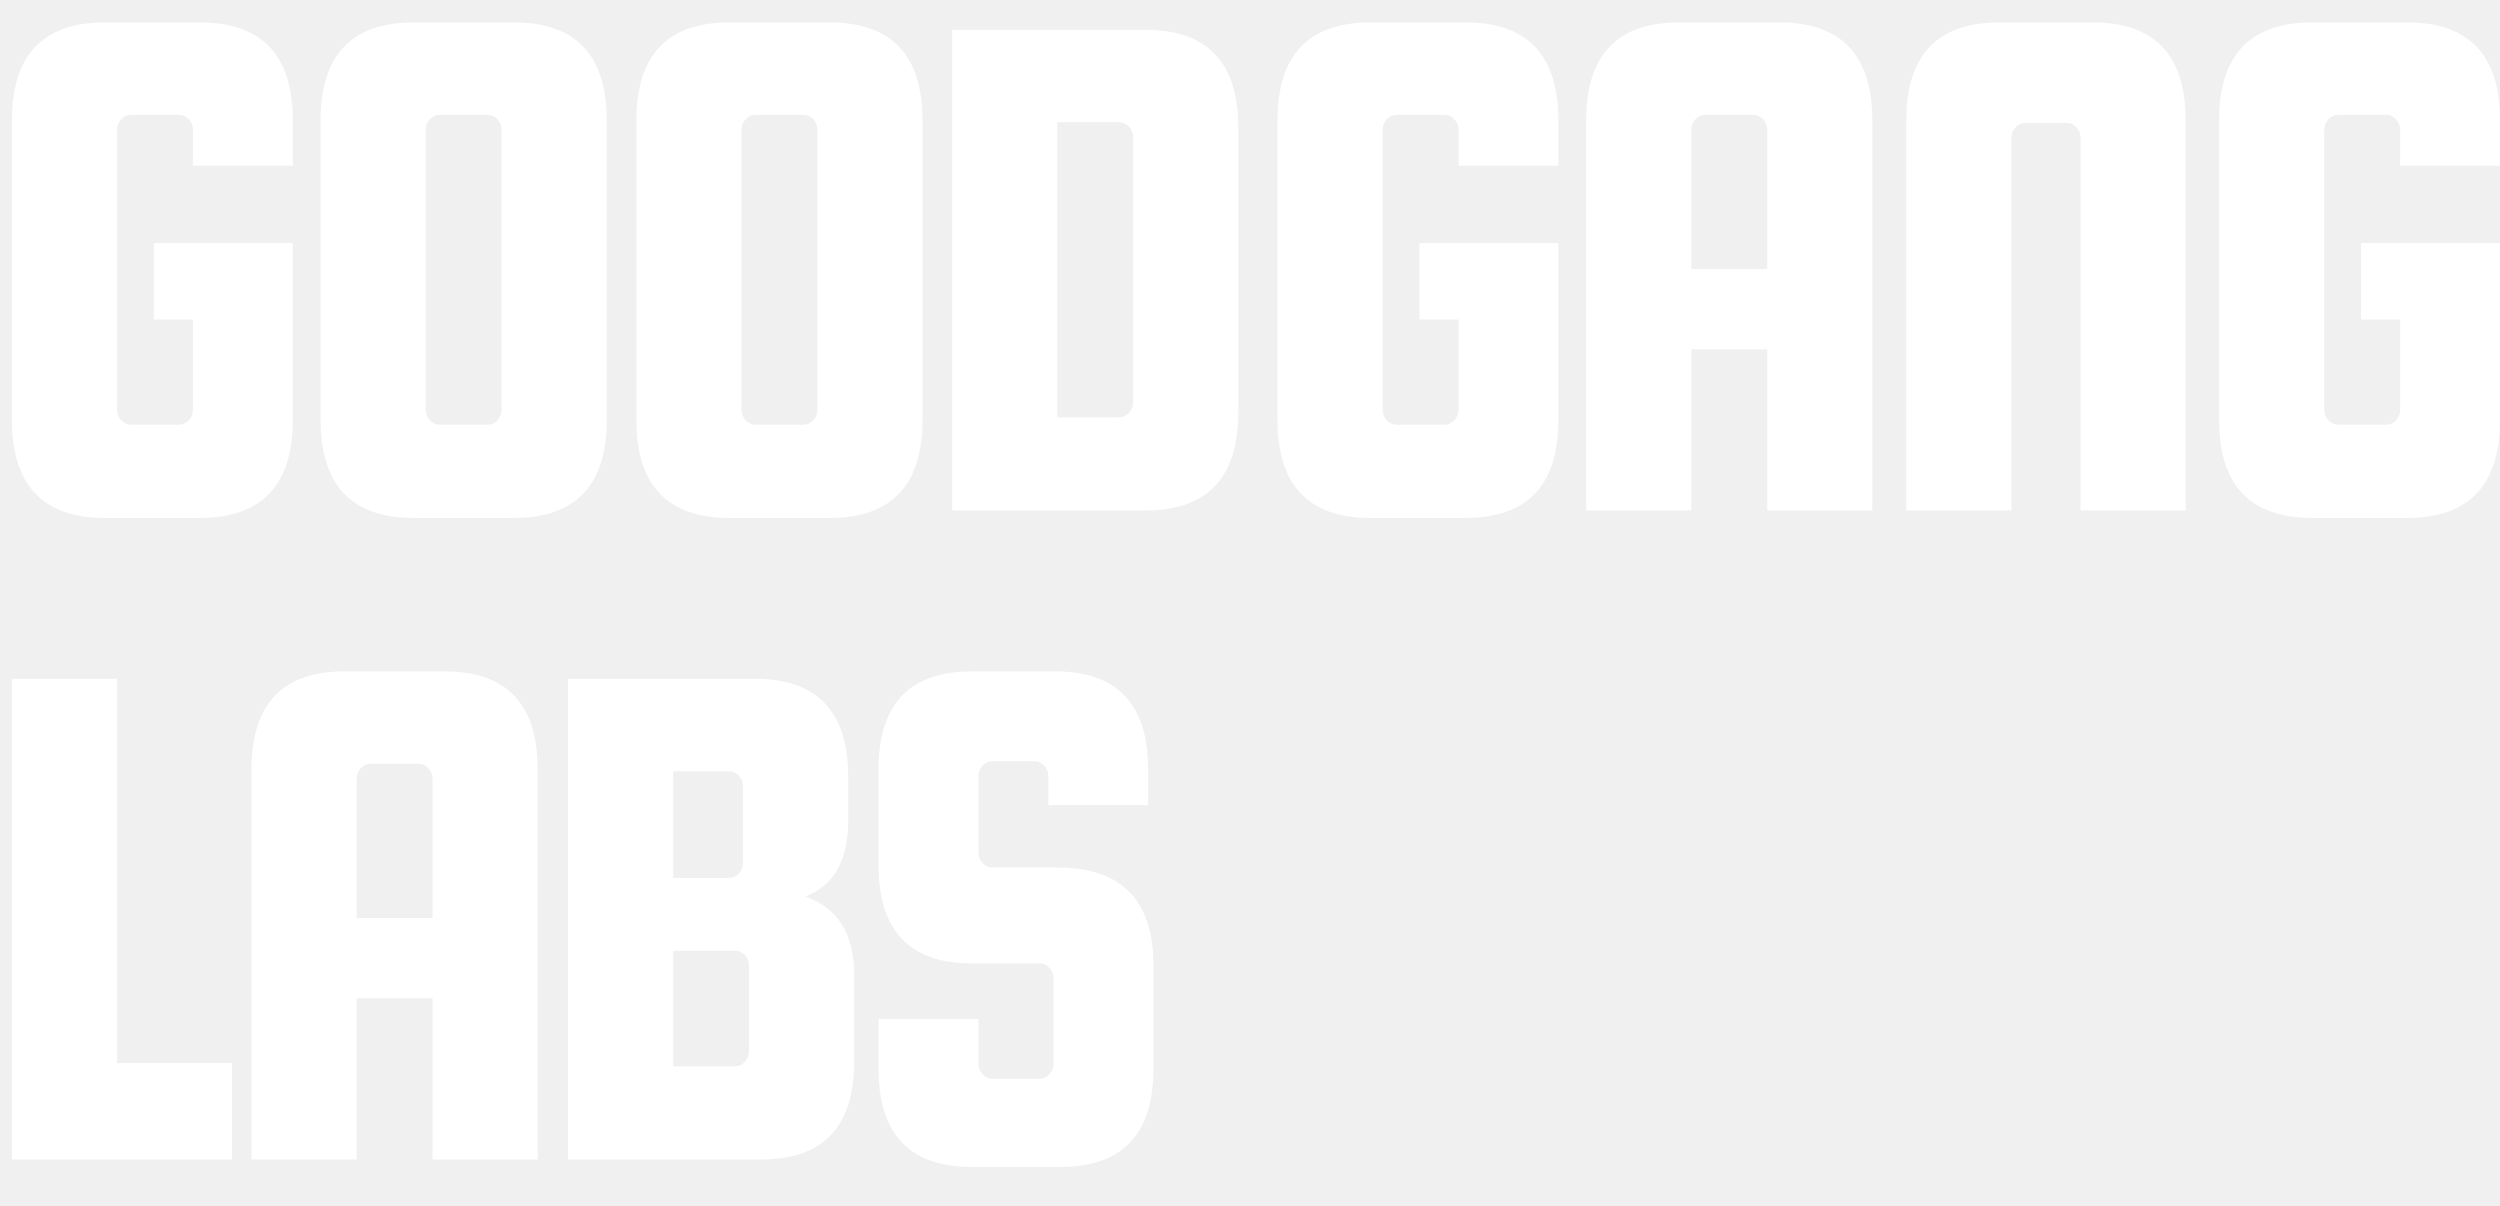
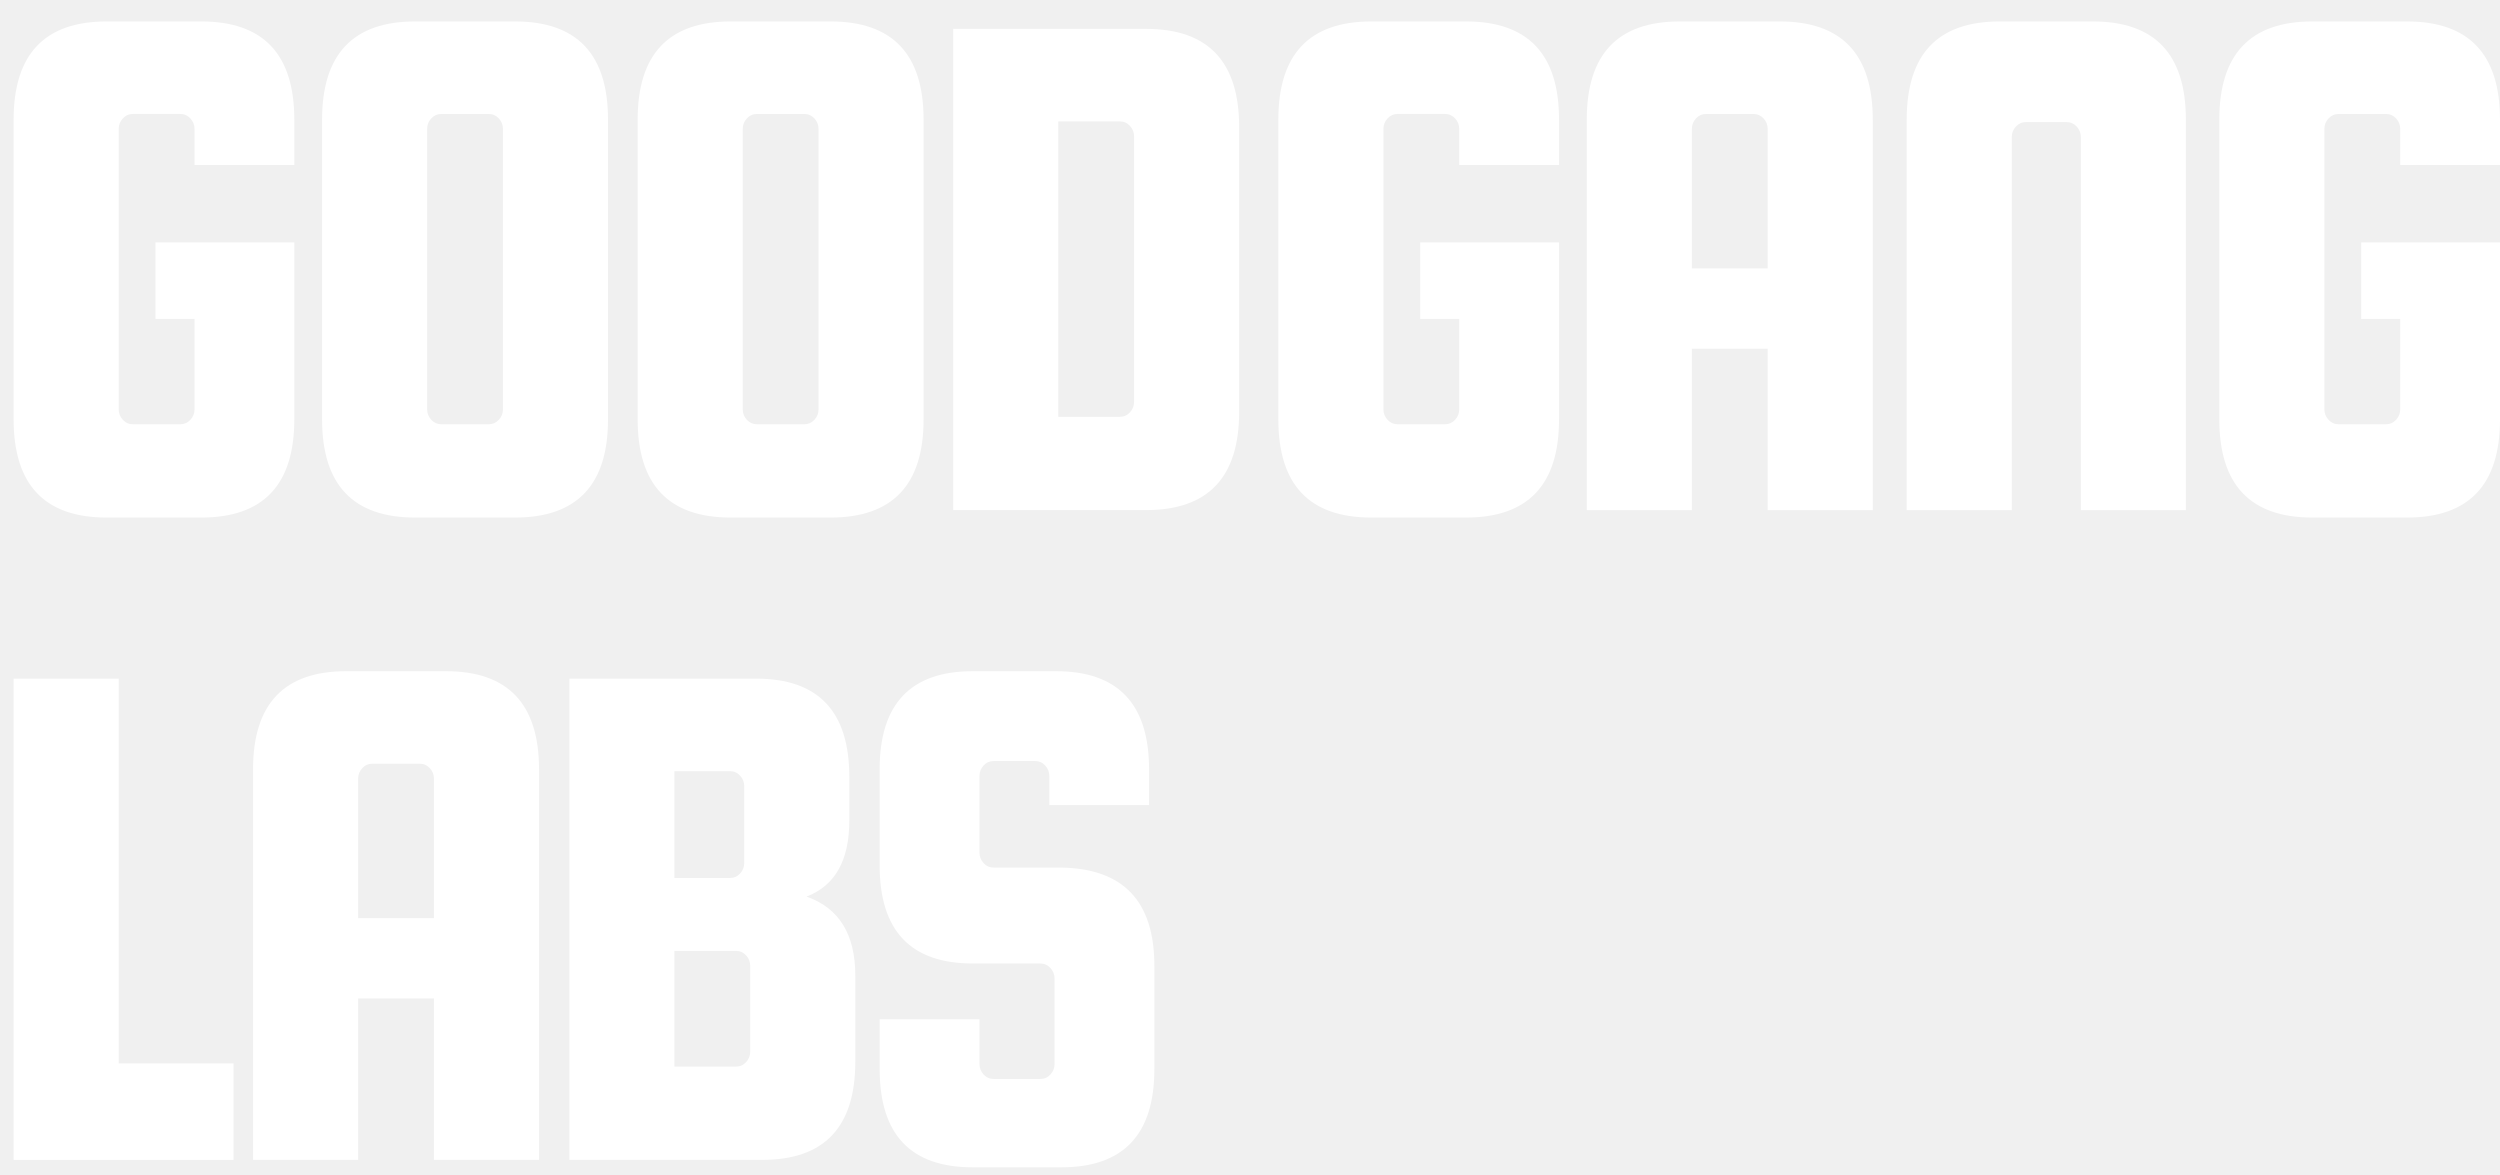
- <svg xmlns="http://www.w3.org/2000/svg" width="56" height="27" viewBox="0 0 56 27" fill="none">
-   <path fill-rule="evenodd" clip-rule="evenodd" d="M3.447 5.445V7.158H4.322V9.181C4.322 9.27 4.291 9.348 4.229 9.415C4.167 9.481 4.091 9.514 4.002 9.514H2.943C2.852 9.514 2.777 9.481 2.715 9.415C2.654 9.347 2.623 9.27 2.623 9.181V2.905C2.623 2.815 2.654 2.738 2.715 2.671C2.777 2.605 2.852 2.572 2.943 2.572H4.002C4.091 2.572 4.167 2.605 4.229 2.671C4.291 2.738 4.322 2.816 4.322 2.905V3.713H6.559V2.698C6.559 1.234 5.864 0.502 4.473 0.502H2.353C0.962 0.502 0.267 1.234 0.267 2.698V9.405C0.267 10.869 0.962 11.602 2.353 11.602H4.473C5.864 11.602 6.559 10.869 6.559 9.405V5.445H3.447ZM13.591 9.405V2.698C13.591 1.234 12.896 0.502 11.505 0.502H9.268C7.877 0.502 7.181 1.234 7.181 2.698V9.405C7.181 10.869 7.877 11.602 9.268 11.602H11.505C12.896 11.602 13.591 10.869 13.591 9.405ZM11.235 2.905V9.182C11.235 9.27 11.204 9.348 11.143 9.415C11.081 9.481 11.005 9.514 10.915 9.514H9.856C9.766 9.514 9.691 9.481 9.629 9.415C9.567 9.347 9.536 9.27 9.536 9.181V2.905C9.536 2.815 9.567 2.738 9.629 2.671C9.691 2.605 9.766 2.572 9.856 2.572H10.915C11.005 2.572 11.081 2.605 11.143 2.671C11.204 2.738 11.235 2.816 11.235 2.905ZM20.664 2.698V9.405C20.664 10.869 19.969 11.602 18.578 11.602H16.341C14.95 11.602 14.255 10.869 14.255 9.405V2.698C14.255 1.234 14.95 0.502 16.341 0.502H18.578C19.969 0.502 20.664 1.234 20.664 2.698ZM18.309 9.182V2.905C18.309 2.816 18.279 2.738 18.217 2.671C18.155 2.605 18.079 2.572 17.99 2.572H16.93C16.84 2.572 16.765 2.605 16.703 2.671C16.641 2.738 16.61 2.815 16.61 2.905V9.181C16.61 9.27 16.641 9.347 16.703 9.415C16.765 9.481 16.84 9.514 16.93 9.514H17.99C18.079 9.514 18.155 9.481 18.217 9.415C18.279 9.348 18.309 9.27 18.309 9.182ZM27.738 2.864C27.738 1.4 27.043 0.668 25.652 0.668H21.328V11.435H25.652C27.043 11.435 27.738 10.702 27.738 9.238V2.864ZM25.382 3.071V9.015C25.382 9.104 25.351 9.182 25.29 9.249C25.228 9.315 25.152 9.348 25.062 9.348H23.683V2.738H25.062C25.152 2.738 25.228 2.772 25.29 2.838C25.351 2.905 25.382 2.983 25.382 3.071ZM31.796 7.158V5.445H34.908V9.405C34.908 10.869 34.213 11.602 32.822 11.602H30.702C29.311 11.602 28.616 10.869 28.616 9.405V2.698C28.616 1.234 29.311 0.502 30.702 0.502H32.822C34.213 0.502 34.908 1.234 34.908 2.698V3.713H32.671V2.905C32.671 2.816 32.64 2.738 32.578 2.671C32.516 2.605 32.44 2.572 32.351 2.572H31.291C31.201 2.572 31.126 2.605 31.064 2.671C31.003 2.738 30.972 2.815 30.972 2.905V9.181C30.972 9.27 31.003 9.347 31.064 9.415C31.126 9.481 31.201 9.514 31.291 9.514H32.351C32.44 9.514 32.516 9.481 32.578 9.415C32.64 9.348 32.671 9.27 32.671 9.181V7.158H31.796ZM52.888 5.445V7.158H53.763V9.181C53.763 9.27 53.732 9.348 53.67 9.415C53.608 9.481 53.532 9.514 53.443 9.514H52.384C52.294 9.514 52.218 9.481 52.157 9.415C52.095 9.347 52.064 9.27 52.064 9.181V2.905C52.064 2.815 52.095 2.738 52.157 2.671C52.218 2.605 52.294 2.572 52.384 2.572H53.443C53.532 2.572 53.608 2.605 53.67 2.671C53.732 2.738 53.763 2.816 53.763 2.905V3.713H56V2.698C56 1.234 55.305 0.502 53.914 0.502H51.794C50.404 0.502 49.708 1.234 49.708 2.698V9.405C49.708 10.869 50.404 11.602 51.794 11.602H53.914C55.305 11.602 56 10.869 56 9.405V5.445H52.888ZM39.854 0.502C41.245 0.502 41.94 1.234 41.94 2.698V11.435H39.585V7.824H37.886V11.435H35.53V2.698C35.53 1.234 36.225 0.502 37.616 0.502H39.854ZM37.886 6.027H39.585V2.905C39.585 2.816 39.554 2.738 39.492 2.671C39.43 2.605 39.354 2.572 39.265 2.572H38.206C38.115 2.572 38.04 2.605 37.978 2.671C37.917 2.738 37.886 2.815 37.886 2.905V6.027ZM46.604 11.435H48.959V2.698C48.959 1.234 48.264 0.502 46.873 0.502H44.787C43.396 0.502 42.701 1.234 42.701 2.698V11.435H45.056V3.086C45.056 2.997 45.087 2.919 45.149 2.853C45.211 2.787 45.286 2.753 45.376 2.753H46.285C46.374 2.753 46.45 2.787 46.511 2.853C46.573 2.92 46.604 2.998 46.604 3.086V11.435ZM2.623 23.814H5.197V25.974H0.267V15.205H2.623V23.814ZM12.044 17.236C12.044 15.772 11.349 15.039 9.958 15.039H7.72C6.329 15.039 5.634 15.772 5.634 17.236V25.973H7.99V22.361H9.689V25.973H12.044V17.236ZM9.689 20.564H7.99V17.442C7.99 17.353 8.021 17.275 8.082 17.209C8.144 17.142 8.219 17.109 8.309 17.109H9.369C9.458 17.109 9.534 17.142 9.596 17.209C9.658 17.276 9.689 17.354 9.689 17.442V20.564ZM18.04 20.082C18.769 20.337 19.134 20.925 19.134 21.846V23.777C19.134 25.241 18.438 25.973 17.047 25.973H12.724V15.205H16.913C18.304 15.205 18.999 15.938 18.999 17.402V18.384C18.999 19.273 18.679 19.838 18.04 20.082ZM16.324 17.276H15.079V19.666H16.324C16.414 19.666 16.489 19.633 16.551 19.566C16.613 19.5 16.644 19.422 16.644 19.333V17.609C16.644 17.521 16.613 17.443 16.551 17.376C16.489 17.309 16.414 17.276 16.324 17.276ZM16.778 23.554V21.63C16.778 21.542 16.747 21.464 16.685 21.396C16.623 21.33 16.547 21.297 16.458 21.297H15.079V23.886H16.458C16.547 23.886 16.623 23.853 16.685 23.786C16.747 23.72 16.778 23.642 16.778 23.554ZM23.482 18.035H25.718V17.236C25.718 15.772 25.023 15.039 23.632 15.039H21.765C20.375 15.039 19.679 15.772 19.679 17.236V19.383C19.679 20.847 20.375 21.579 21.765 21.579H23.28C23.369 21.579 23.445 21.612 23.507 21.679C23.569 21.746 23.599 21.824 23.599 21.912V23.83C23.599 23.919 23.569 23.997 23.507 24.063C23.445 24.13 23.37 24.163 23.28 24.163H22.237C22.147 24.163 22.072 24.13 22.01 24.063C21.948 23.996 21.917 23.919 21.917 23.83V22.827H19.68V23.943C19.68 25.407 20.375 26.139 21.766 26.139H23.752C25.142 26.139 25.837 25.407 25.837 23.943V21.63C25.837 20.188 25.142 19.455 23.752 19.433H22.237C22.147 19.433 22.072 19.4 22.01 19.334C21.948 19.266 21.917 19.189 21.917 19.1V17.382C21.917 17.293 21.948 17.215 22.01 17.148C22.072 17.082 22.147 17.049 22.237 17.049H23.162C23.251 17.049 23.327 17.082 23.389 17.148C23.451 17.216 23.482 17.294 23.482 17.382V18.035Z" fill="white" />
+ <svg xmlns="http://www.w3.org/2000/svg" width="83" height="39" viewBox="0 0 83 39" fill="none">
+   <path fill-rule="evenodd" clip-rule="evenodd" d="M5.162 8.047V10.589H6.458V13.591C6.458 13.724 6.412 13.839 6.32 13.938C6.229 14.036 6.116 14.086 5.984 14.086H4.415C4.281 14.086 4.17 14.036 4.079 13.938C3.987 13.838 3.941 13.724 3.941 13.591V4.278C3.941 4.145 3.987 4.03 4.079 3.931C4.17 3.833 4.281 3.783 4.415 3.783H5.984C6.116 3.783 6.229 3.833 6.32 3.931C6.412 4.031 6.458 4.147 6.458 4.278V5.477H9.771V3.972C9.771 1.799 8.741 0.712 6.682 0.712H3.542C1.482 0.712 0.452 1.799 0.452 3.972V13.924C0.452 16.096 1.482 17.183 3.542 17.183H6.682C8.741 17.183 9.771 16.096 9.771 13.924V8.047H5.162ZM20.186 13.924V3.972C20.186 1.799 19.157 0.712 17.097 0.712H13.783C11.723 0.712 10.693 1.799 10.693 3.972V13.924C10.693 16.096 11.723 17.183 13.783 17.183H17.097C19.157 17.183 20.186 16.096 20.186 13.924ZM16.698 4.278V13.593C16.698 13.724 16.652 13.839 16.56 13.938C16.468 14.036 16.356 14.086 16.224 14.086H14.655C14.521 14.086 14.41 14.036 14.318 13.938C14.227 13.838 14.181 13.724 14.181 13.591V4.278C14.181 4.145 14.227 4.03 14.318 3.931C14.41 3.833 14.521 3.784 14.655 3.784H16.224C16.356 3.784 16.468 3.833 16.56 3.931C16.652 4.031 16.698 4.147 16.698 4.278ZM30.663 3.972V13.924C30.663 16.096 29.633 17.183 27.573 17.183H24.26C22.2 17.183 21.17 16.096 21.17 13.924V3.972C21.17 1.799 22.2 0.712 24.26 0.712H27.573C29.633 0.712 30.663 1.799 30.663 3.972ZM27.175 13.593V4.278C27.175 4.147 27.13 4.031 27.038 3.931C26.946 3.833 26.834 3.784 26.702 3.784H25.133C24.999 3.784 24.888 3.833 24.796 3.931C24.705 4.03 24.659 4.145 24.659 4.278V13.591C24.659 13.724 24.705 13.838 24.796 13.938C24.888 14.036 24.999 14.086 25.133 14.086H26.702C26.834 14.086 26.946 14.036 27.038 13.938C27.13 13.839 27.175 13.724 27.175 13.593ZM41.14 4.218C41.14 2.045 40.11 0.959 38.05 0.959H31.647V16.935H38.05C40.11 16.935 41.14 15.848 41.14 13.676V4.218ZM37.651 4.525V13.345C37.651 13.477 37.605 13.593 37.514 13.691C37.422 13.79 37.31 13.839 37.177 13.839H35.135V4.031H37.177C37.31 4.031 37.422 4.08 37.514 4.179C37.605 4.279 37.651 4.394 37.651 4.525ZM47.151 10.589V8.047H51.76V13.924C51.76 16.096 50.73 17.183 48.67 17.183H45.531C43.471 17.183 42.441 16.096 42.441 13.924V3.972C42.441 1.799 43.471 0.712 45.531 0.712H48.67C50.73 0.712 51.76 1.799 51.76 3.972V5.477H48.446V4.278C48.446 4.147 48.401 4.031 48.309 3.931C48.217 3.833 48.105 3.783 47.973 3.783H46.404C46.27 3.783 46.159 3.833 46.067 3.931C45.976 4.03 45.93 4.145 45.93 4.278V13.591C45.93 13.724 45.976 13.838 46.067 13.938C46.159 14.036 46.27 14.086 46.404 14.086H47.973C48.105 14.086 48.217 14.036 48.309 13.938C48.401 13.839 48.446 13.724 48.446 13.591V10.589H47.151ZM78.391 8.047V10.589H79.687V13.591C79.687 13.724 79.641 13.839 79.549 13.938C79.458 14.036 79.345 14.086 79.213 14.086H77.644C77.51 14.086 77.399 14.036 77.308 13.938C77.216 13.838 77.17 13.724 77.17 13.591V4.278C77.17 4.145 77.216 4.03 77.308 3.931C77.399 3.833 77.51 3.784 77.644 3.784H79.213C79.345 3.784 79.458 3.833 79.549 3.931C79.641 4.031 79.687 4.147 79.687 4.278V5.477H83V3.972C83 1.799 81.97 0.712 79.91 0.712H76.771C74.711 0.712 73.681 1.799 73.681 3.972V13.924C73.681 16.096 74.711 17.183 76.771 17.183H79.91C81.97 17.183 83 16.096 83 13.924V8.047H78.391ZM59.086 0.712C61.146 0.712 62.176 1.799 62.176 3.972V16.936H58.687V11.577H56.17V16.936H52.681V3.972C52.681 1.799 53.711 0.712 55.771 0.712H59.086ZM56.17 8.911H58.687V4.278C58.687 4.147 58.641 4.031 58.55 3.931C58.458 3.833 58.345 3.784 58.213 3.784H56.644C56.511 3.784 56.399 3.833 56.308 3.931C56.216 4.03 56.17 4.145 56.17 4.278V8.911ZM69.084 16.936H72.571V3.972C72.571 1.799 71.541 0.712 69.482 0.712H66.392C64.332 0.712 63.302 1.799 63.302 3.972V16.936H66.791V4.547C66.791 4.415 66.837 4.3 66.928 4.201C67.02 4.103 67.131 4.053 67.265 4.053H68.61C68.742 4.053 68.855 4.103 68.946 4.201C69.038 4.301 69.084 4.416 69.084 4.547V16.936ZM3.941 35.305H7.753V38.51H0.452V22.531H3.941V35.305ZM17.896 25.543C17.896 23.371 16.866 22.284 14.806 22.284H11.491C9.431 22.284 8.401 23.371 8.401 25.543V38.508H11.89V33.149H14.407V38.508H17.896V25.543ZM14.407 30.483H11.89V25.849C11.89 25.717 11.936 25.602 12.028 25.503C12.119 25.405 12.231 25.355 12.364 25.355H13.933C14.065 25.355 14.178 25.405 14.27 25.503C14.361 25.603 14.407 25.718 14.407 25.849V30.483ZM26.776 29.767C27.855 30.145 28.396 31.018 28.396 32.384V35.249C28.396 37.422 27.366 38.508 25.306 38.508H18.903V22.531H25.107C27.167 22.531 28.197 23.617 28.197 25.79V27.247C28.197 28.566 27.723 29.405 26.776 29.767ZM24.234 25.603H22.39V29.149H24.234C24.368 29.149 24.479 29.1 24.571 29.001C24.662 28.903 24.708 28.787 24.708 28.655V26.097C24.708 25.966 24.662 25.851 24.571 25.751C24.479 25.652 24.368 25.603 24.234 25.603ZM24.907 34.918V32.064C24.907 31.933 24.861 31.817 24.77 31.717C24.678 31.619 24.566 31.57 24.433 31.57H22.39V35.411H24.433C24.566 35.411 24.678 35.362 24.77 35.263C24.861 35.165 24.907 35.049 24.907 34.918ZM34.837 26.729H38.149V25.543C38.149 23.371 37.119 22.284 35.059 22.284H32.294C30.234 22.284 29.204 23.371 29.204 25.543V28.729C29.204 30.901 30.234 31.988 32.294 31.988H34.537C34.669 31.988 34.782 32.038 34.873 32.136C34.965 32.236 35.011 32.352 35.011 32.483V35.328C35.011 35.46 34.965 35.576 34.873 35.674C34.782 35.773 34.67 35.822 34.537 35.822H32.993C32.859 35.822 32.748 35.773 32.656 35.674C32.565 35.575 32.519 35.46 32.519 35.328V33.84H29.205V35.495C29.205 37.668 30.235 38.755 32.295 38.755H35.236C37.295 38.755 38.325 37.668 38.325 35.495V32.063C38.325 29.923 37.295 28.837 35.236 28.804H32.993C32.859 28.804 32.748 28.755 32.656 28.656C32.565 28.556 32.519 28.442 32.519 28.31V25.76C32.519 25.628 32.565 25.512 32.656 25.414C32.748 25.315 32.859 25.266 32.993 25.266H34.363C34.495 25.266 34.608 25.315 34.699 25.414C34.791 25.514 34.837 25.629 34.837 25.76V26.729Z" fill="white" />
</svg>
